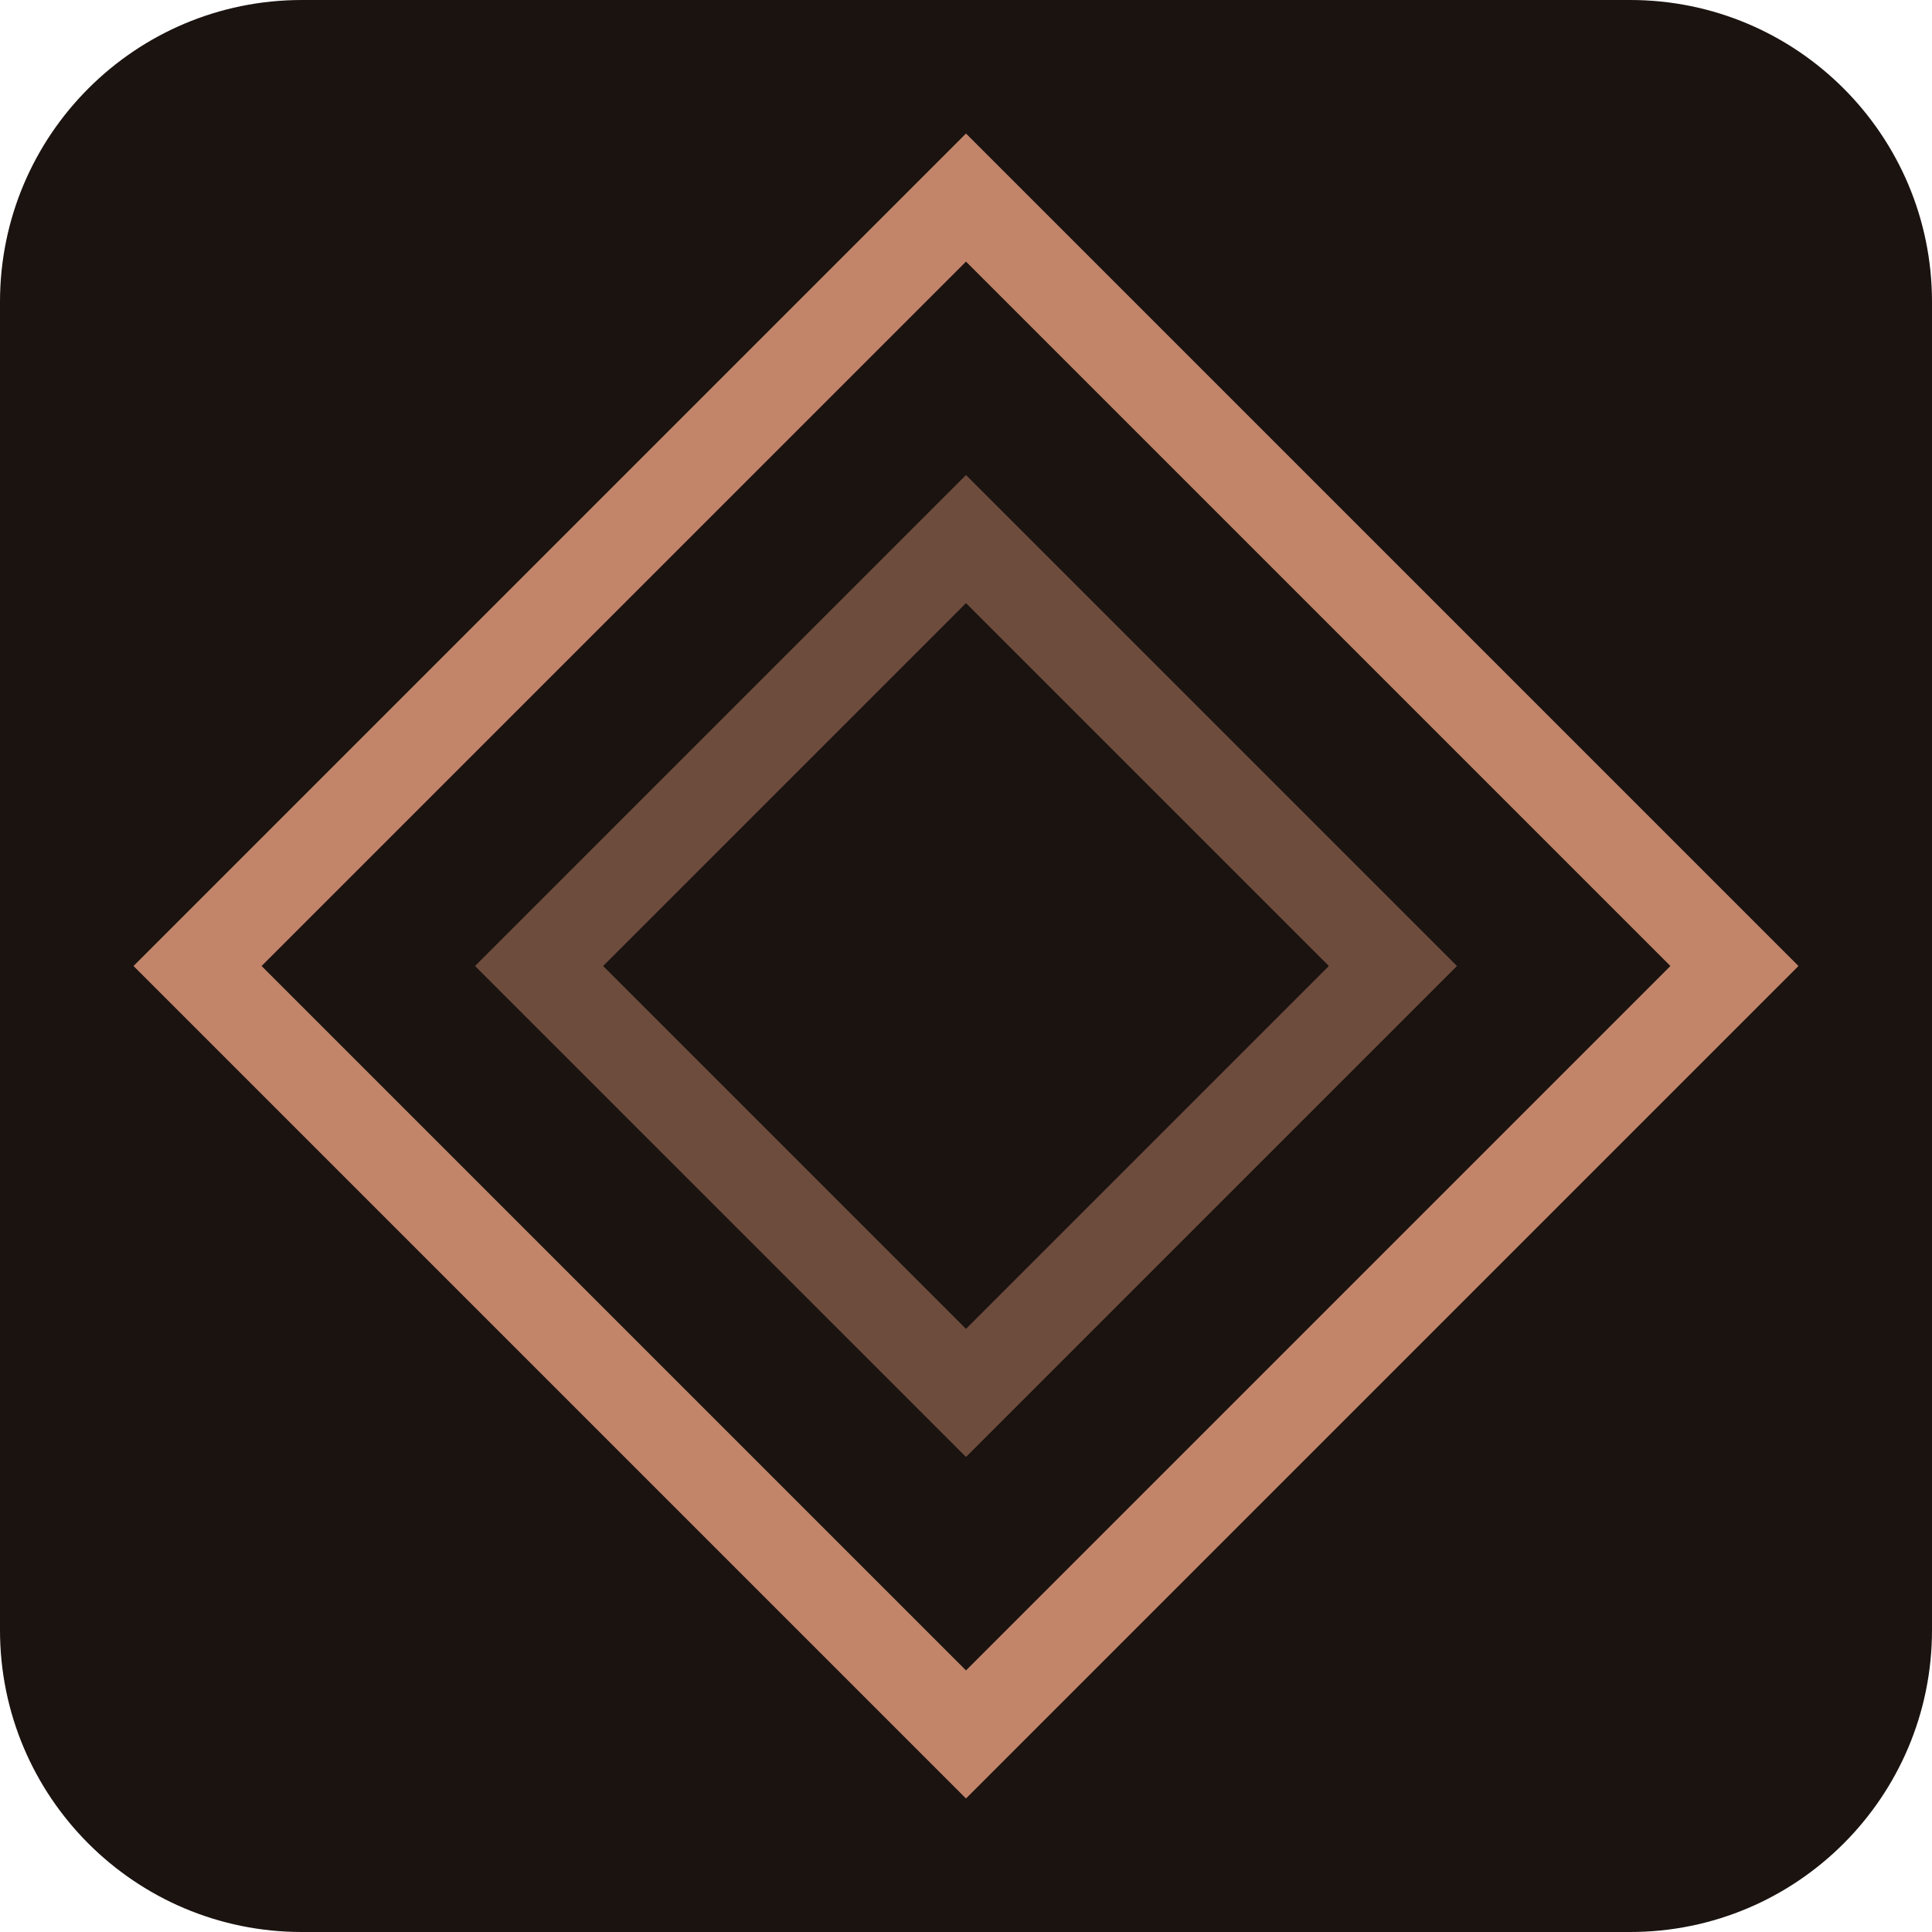
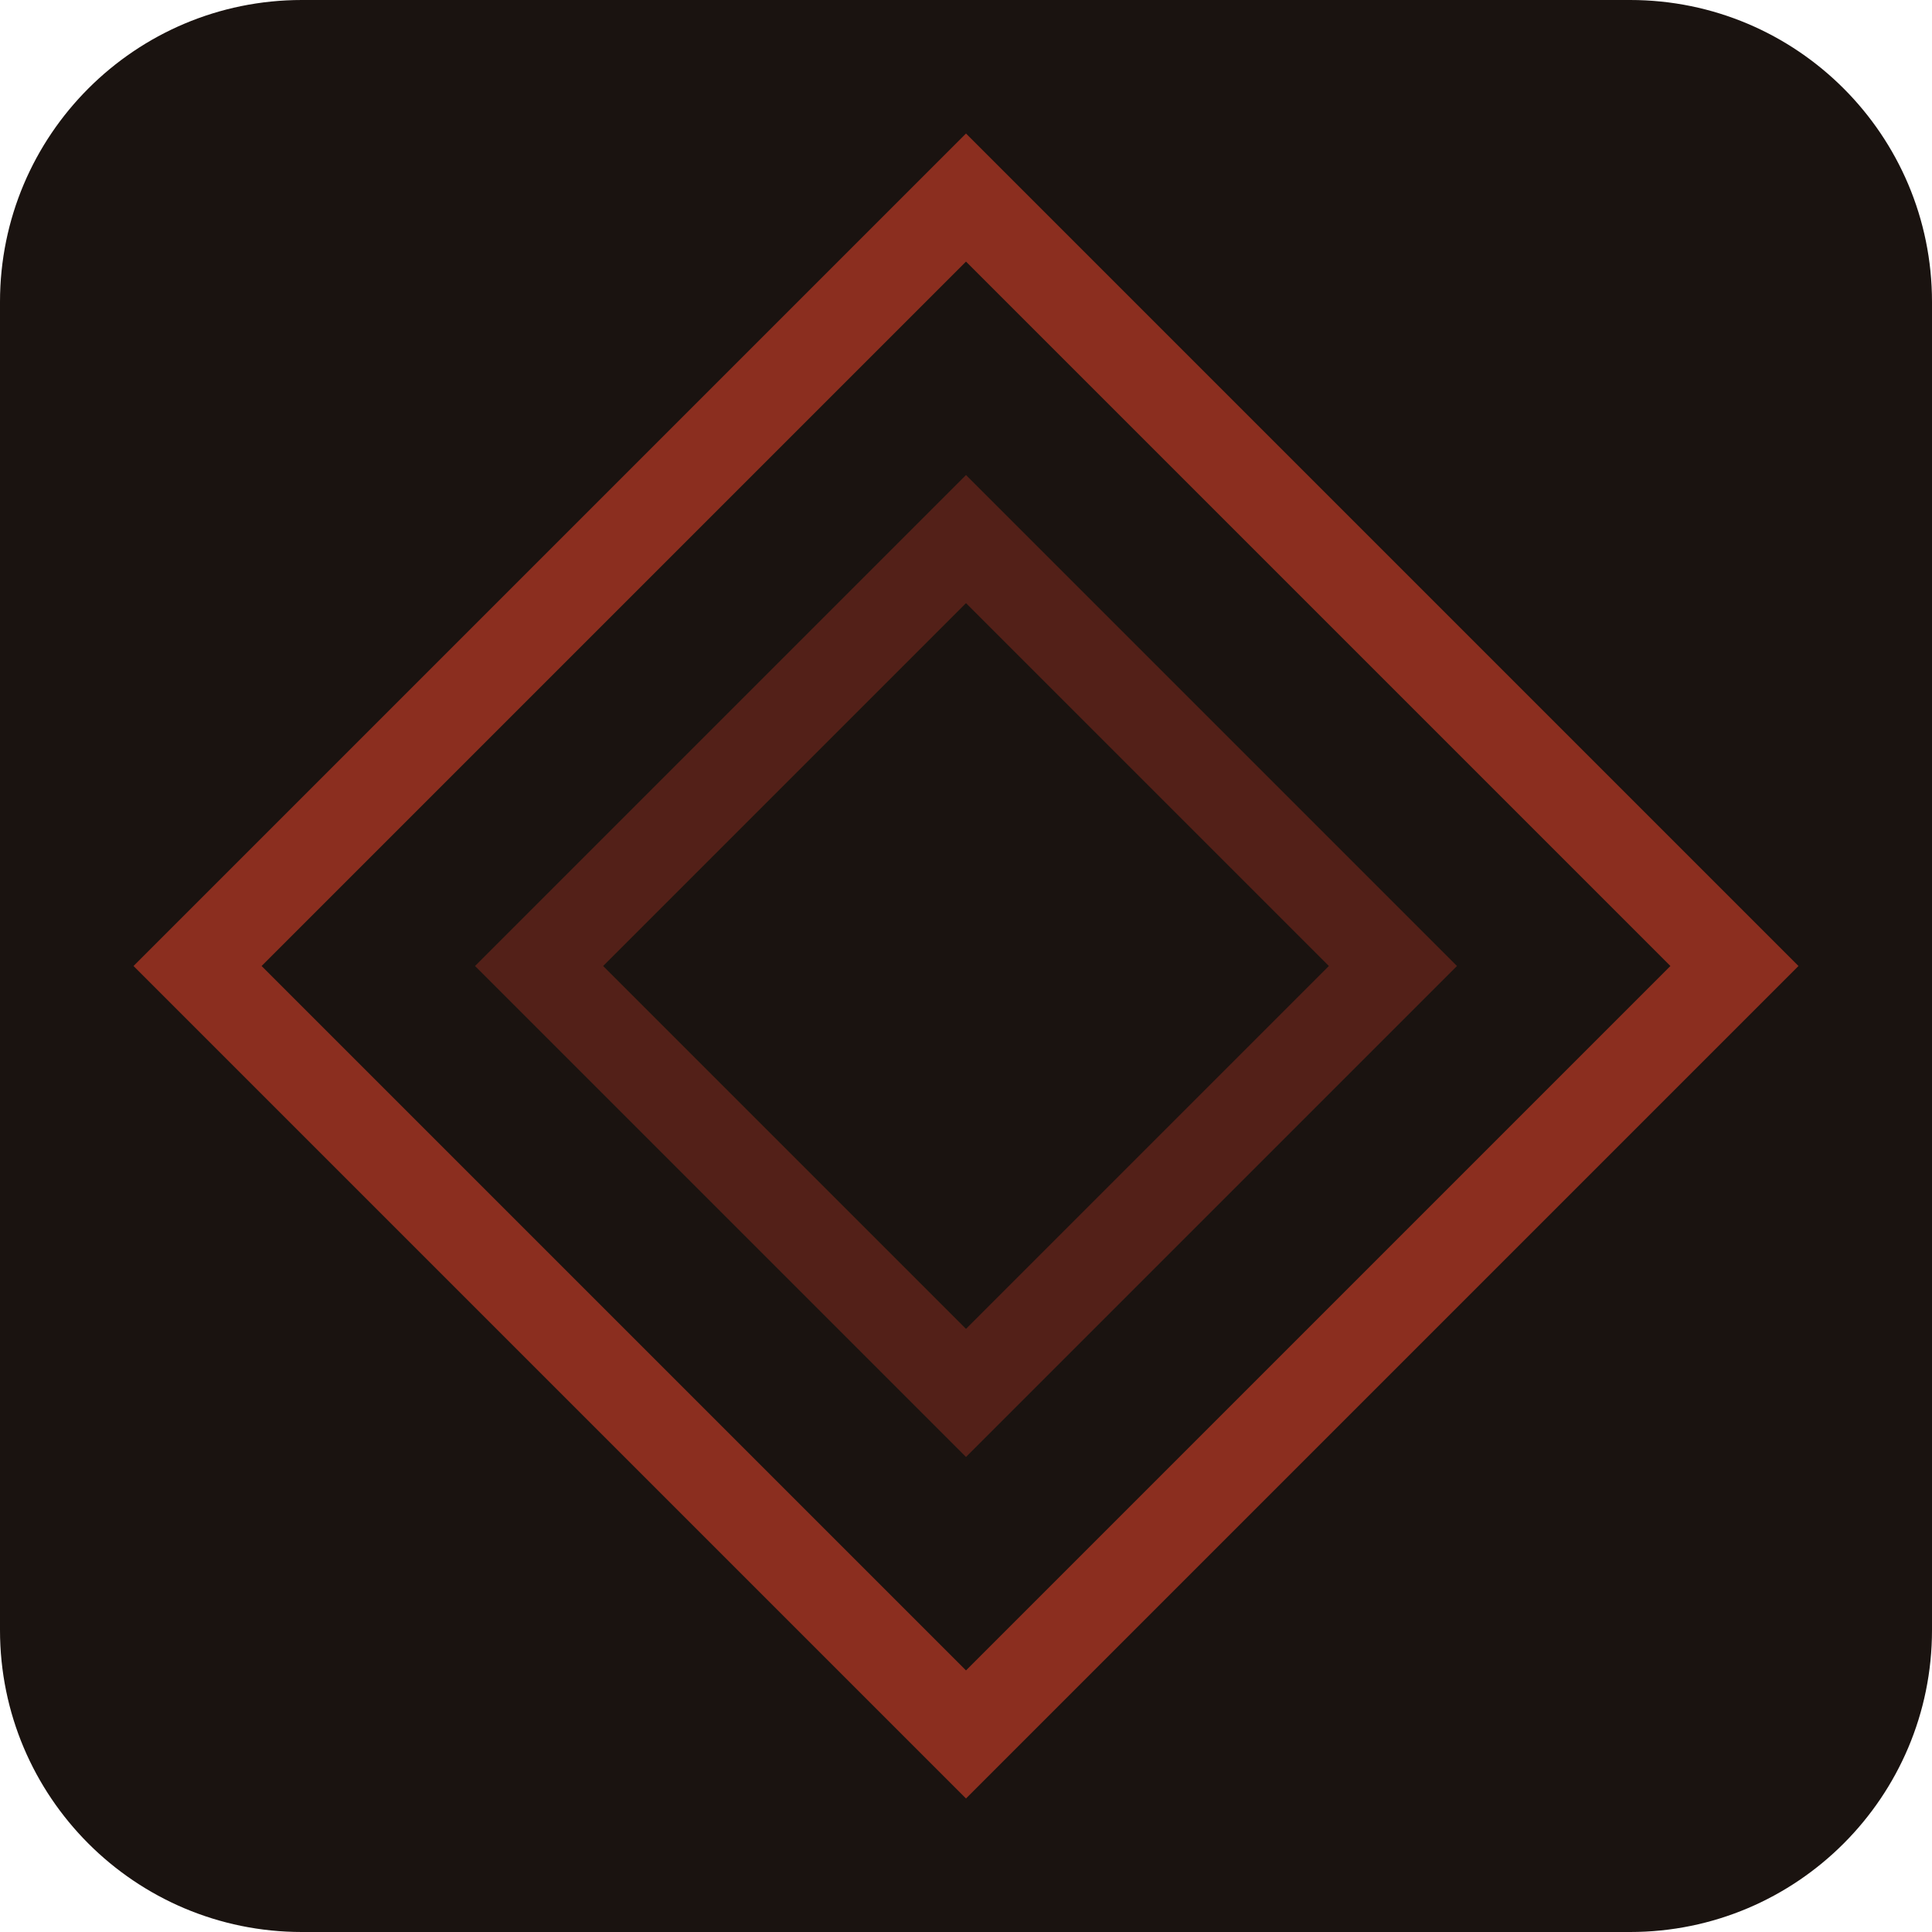
<svg xmlns="http://www.w3.org/2000/svg" viewBox="0 0 32 32">
  <rect width="32" height="32" rx="5" fill="#1a1310" />
-   <g transform="rotate(45 16 16)" fill="none" stroke="#c2856a" stroke-width="1.5">
+   <g transform="rotate(45 16 16)" fill="none" stroke="#8B2E1F" stroke-width="1.5">
    <rect x="7" y="7" width="18" height="18" />
    <rect x="11" y="11" width="10" height="10" opacity="0.5" />
  </g>
</svg>
